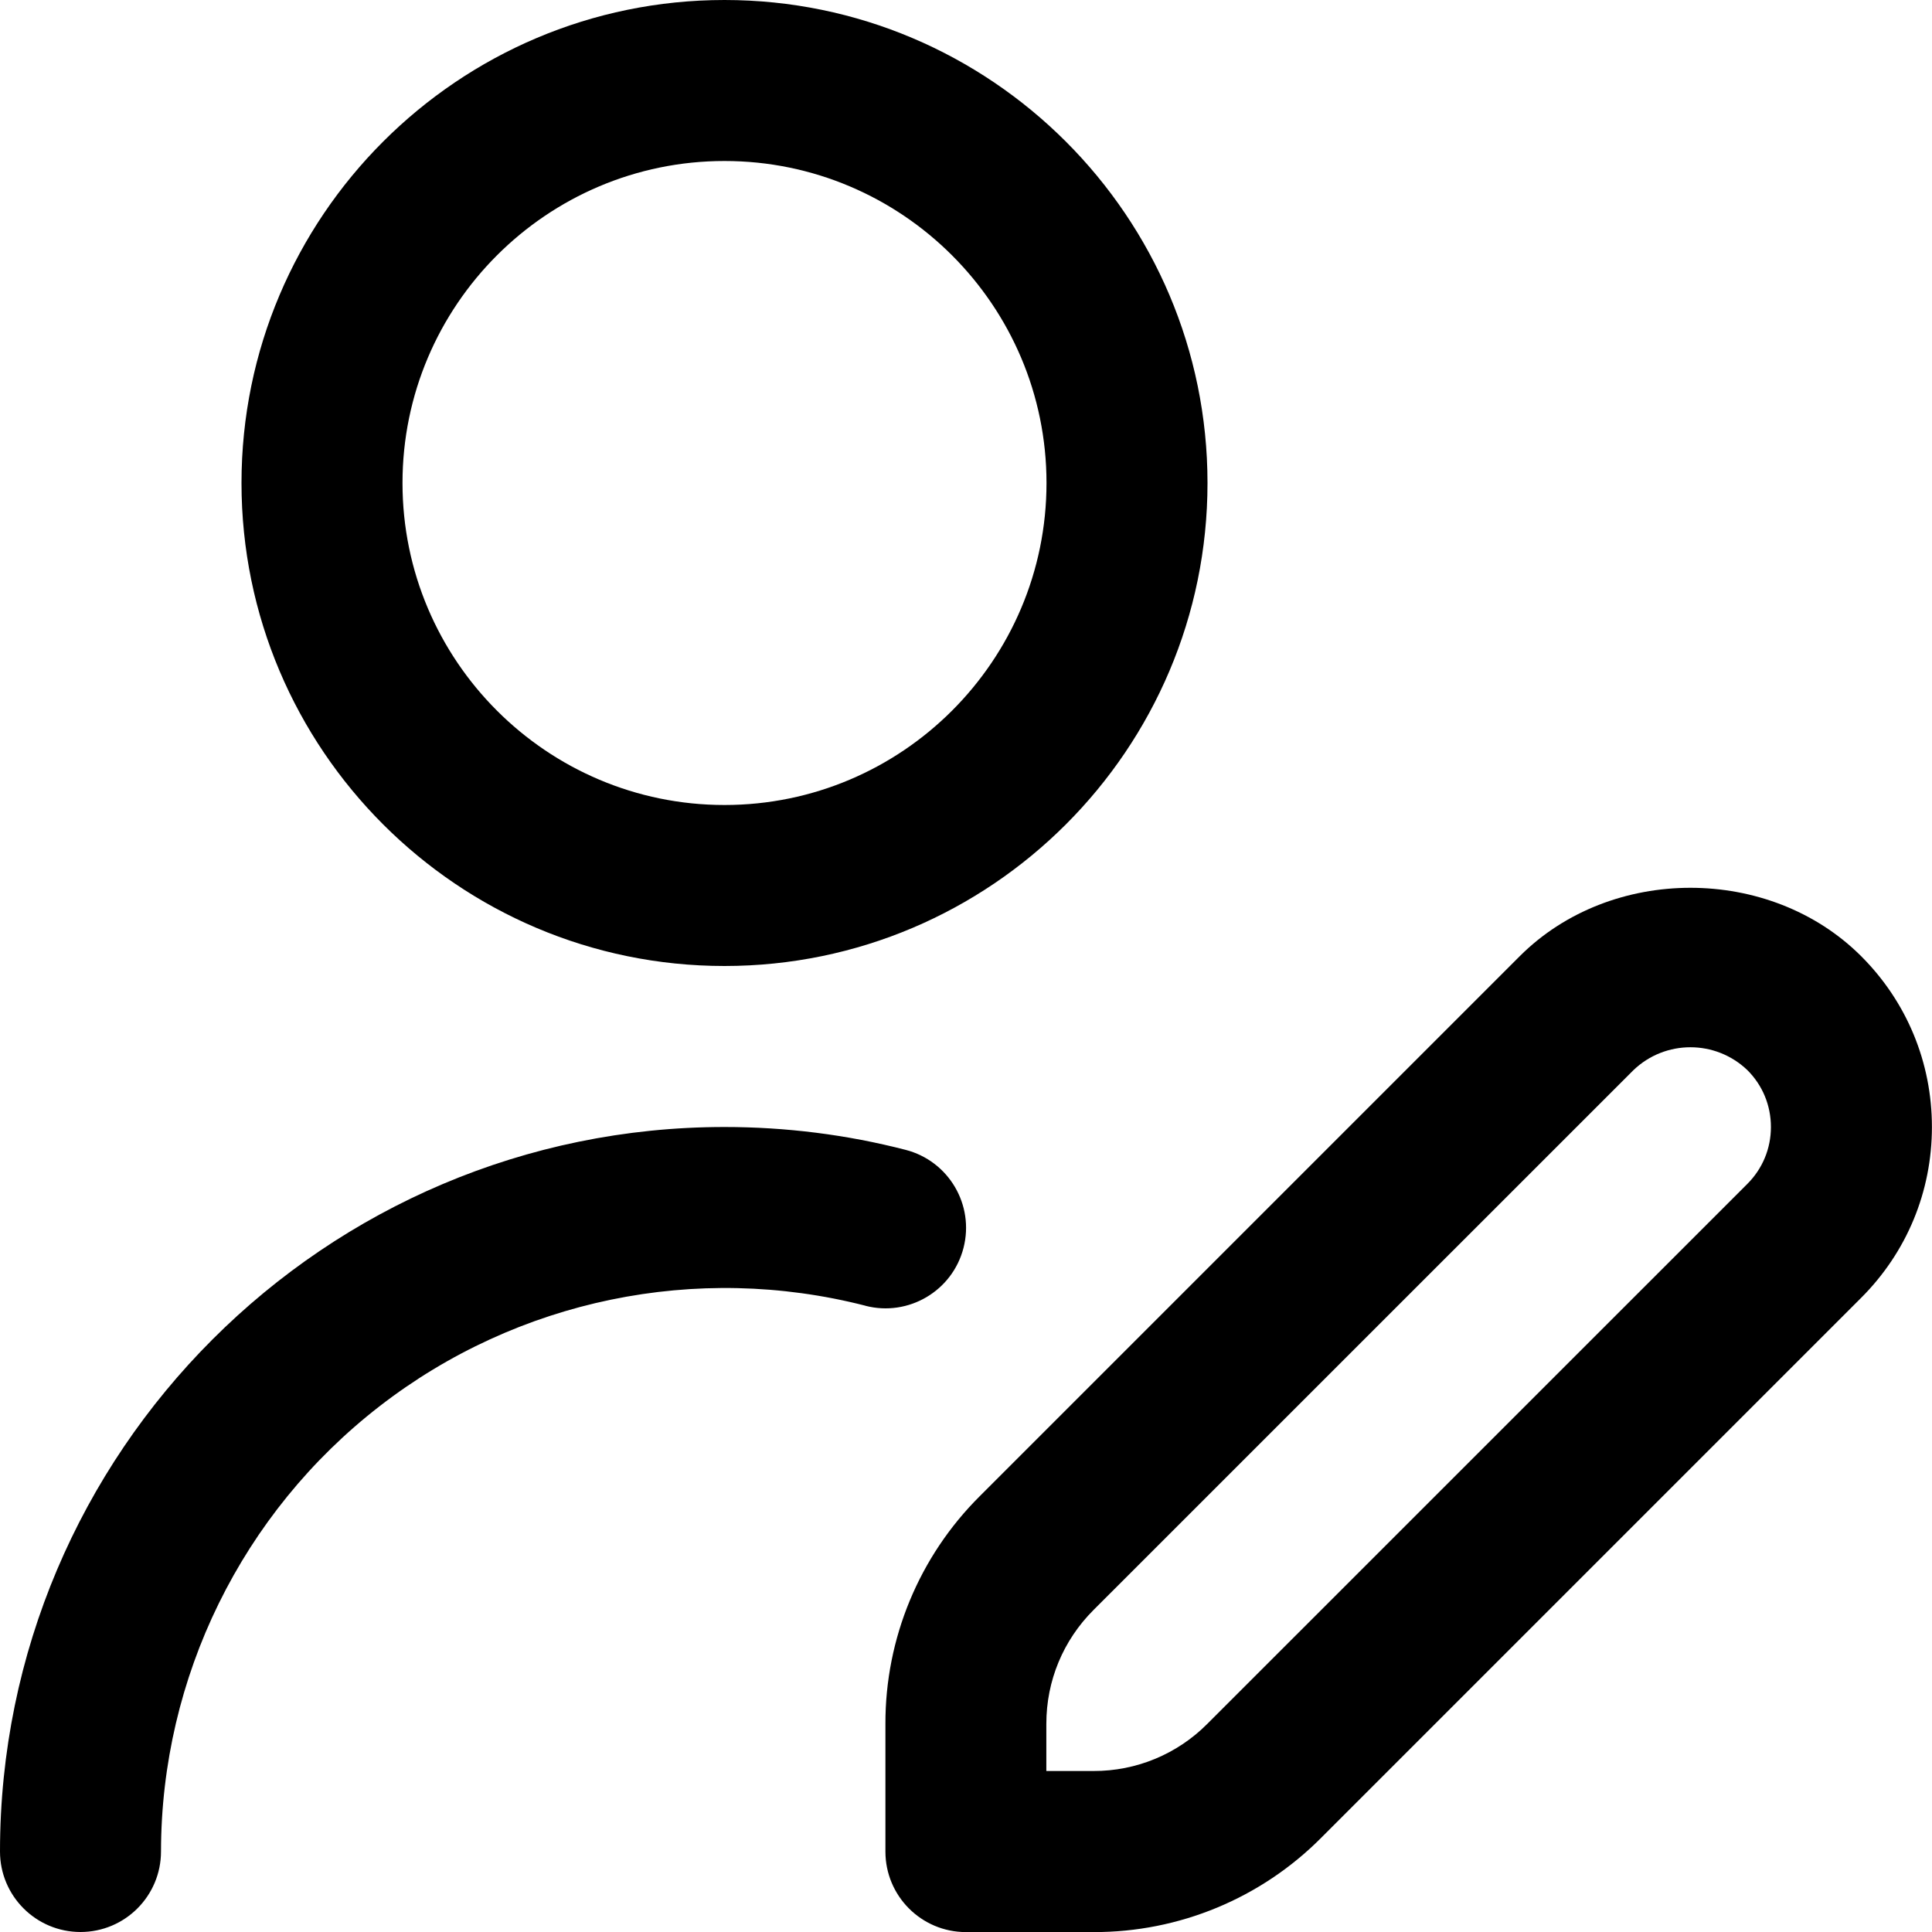
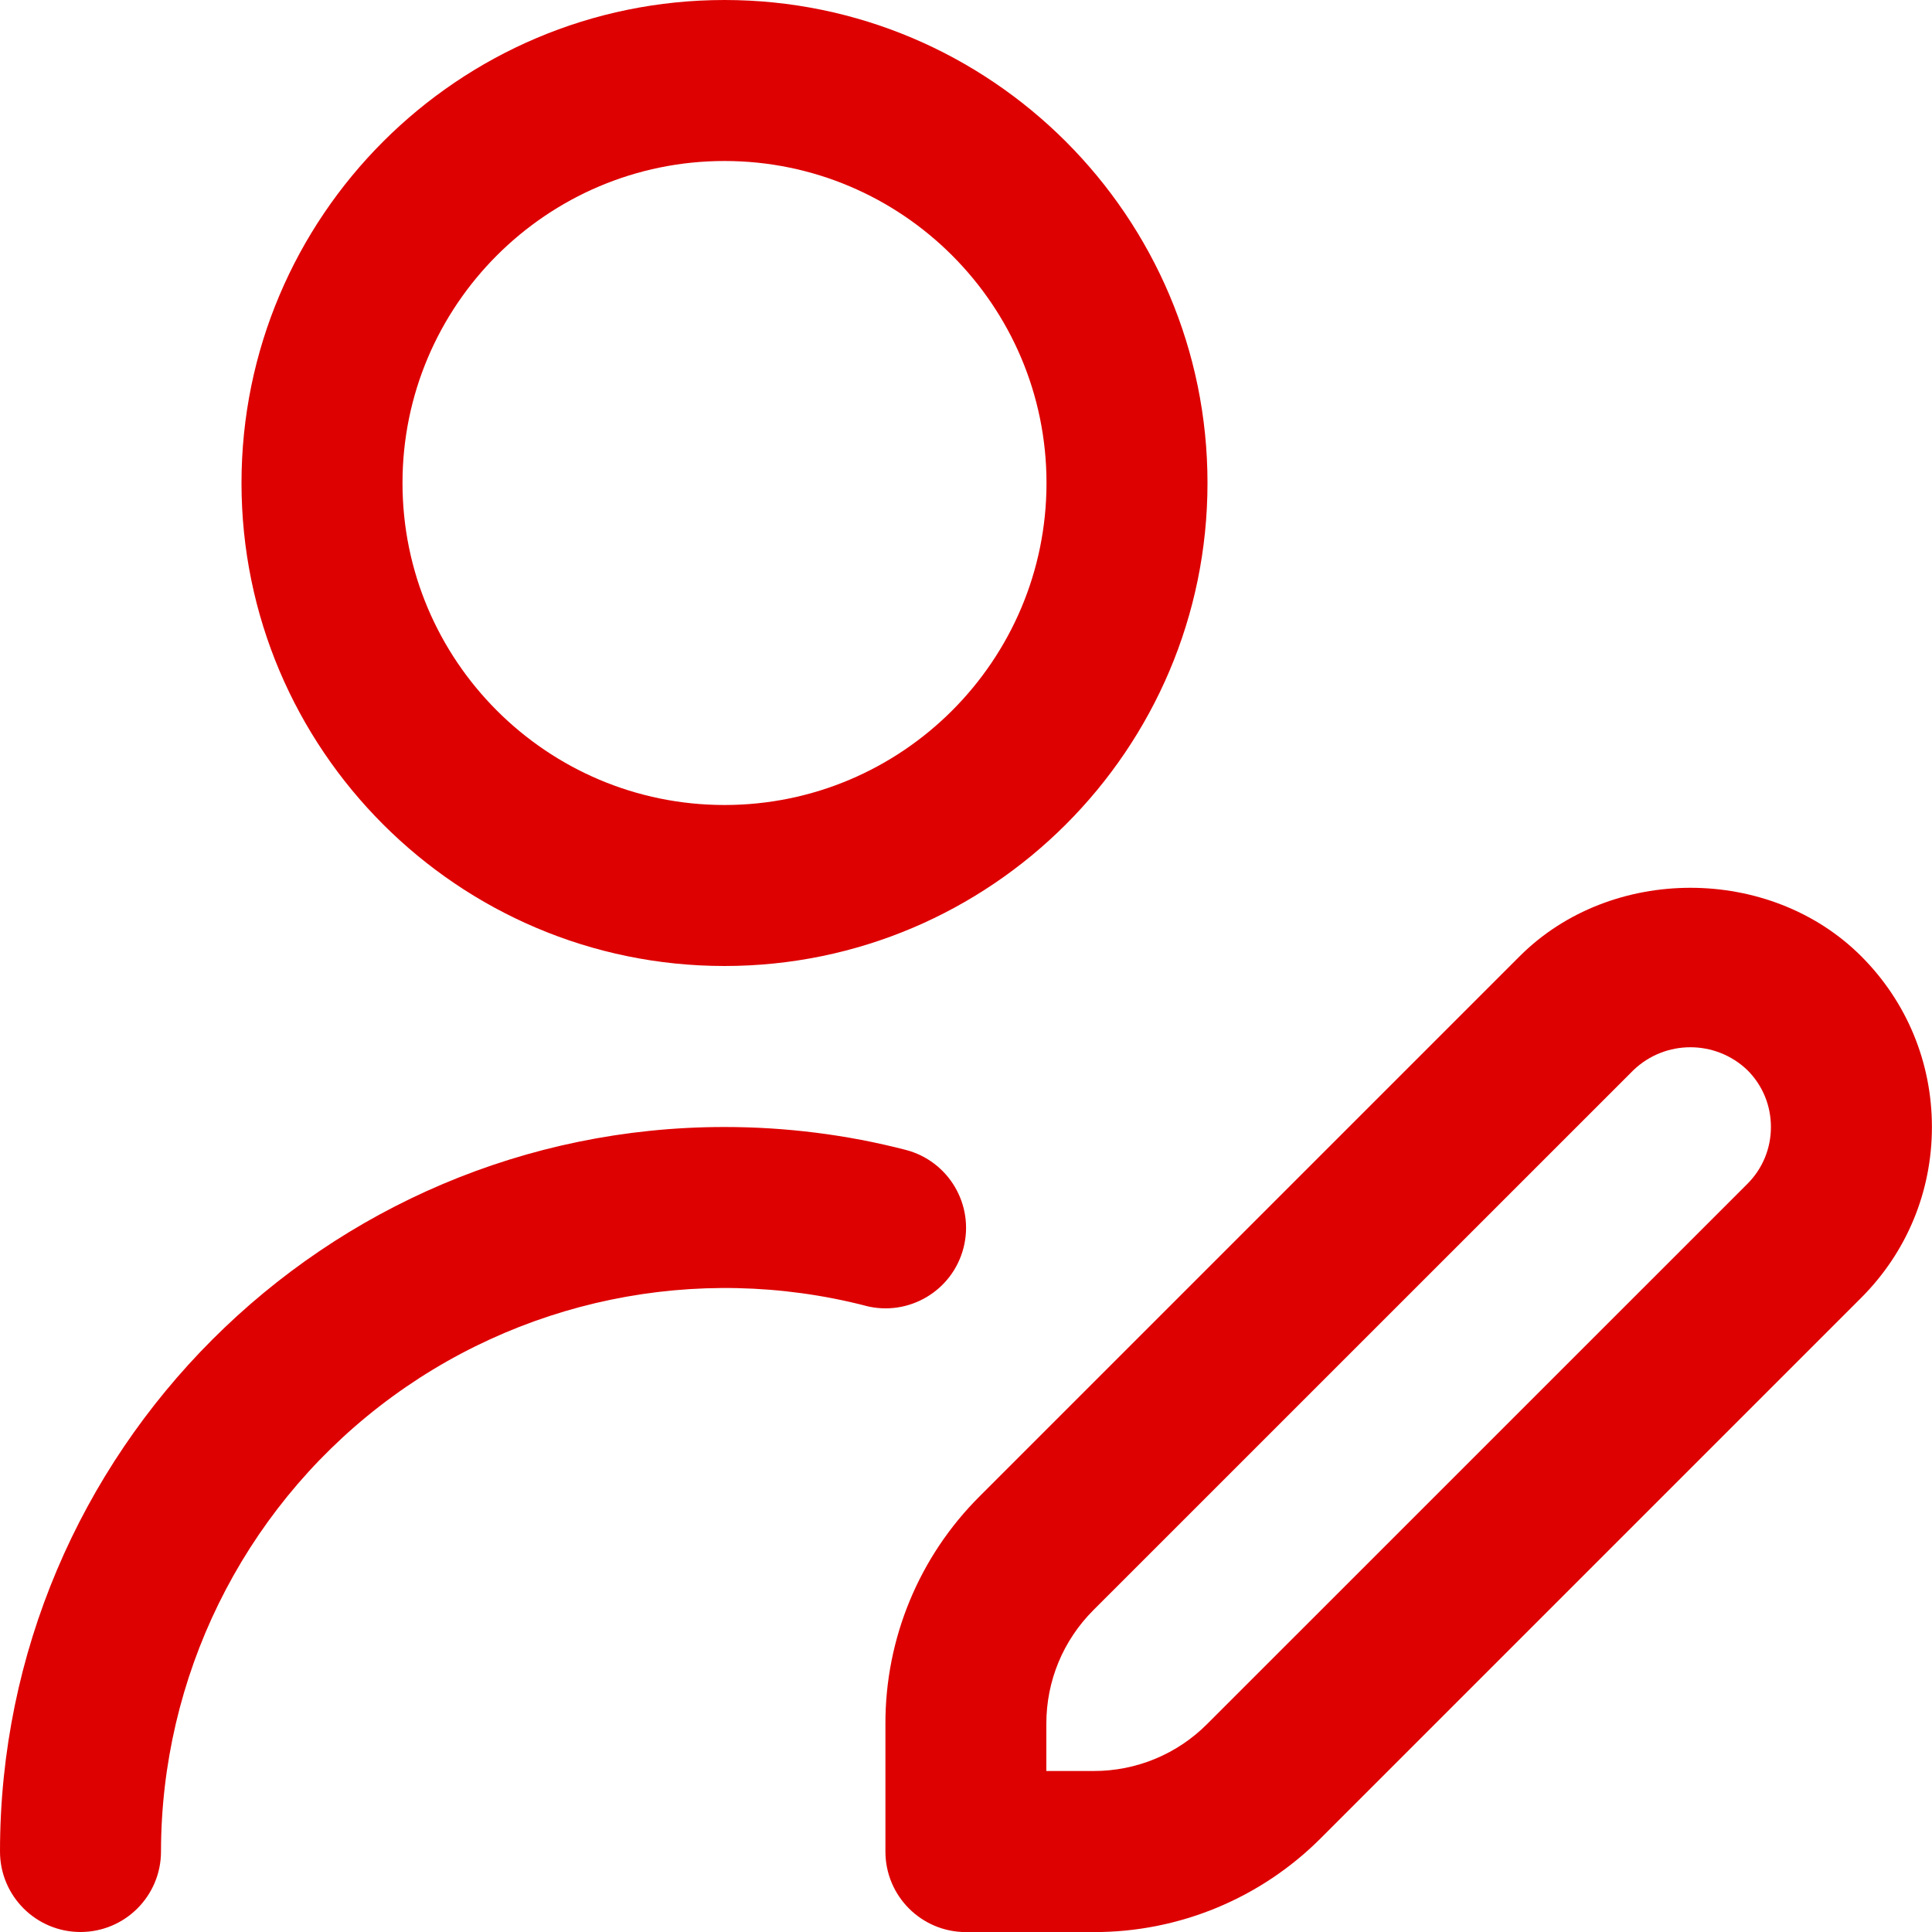
<svg xmlns="http://www.w3.org/2000/svg" version="1.1" width="512" height="512" x="0" y="0" viewBox="0 0 24 24" style="enable-background:new 0 0 512 512" xml:space="preserve">
  <g>
-     <path d="M9 12c3.309 0 6-2.691 6-6s-2.691-6-6-6-6 2.691-6 6 2.691 6 6 6ZM9 2c2.206 0 4 1.794 4 4s-1.794 4-4 4-4-1.794-4-4 1.794-4 4-4Zm1.75 14.22A7.008 7.008 0 0 0 2 23a1 1 0 0 1-2 0c0-4.962 4.038-9 9-9 .762 0 1.519.095 2.25.284a1 1 0 0 1-.499 1.937Zm12.371-4.341c-1.134-1.134-3.11-1.134-4.243 0l-6.707 6.707a3.976 3.976 0 0 0-1.172 2.829v1.586a1 1 0 0 0 1 1h1.586a3.973 3.973 0 0 0 2.828-1.172l6.707-6.707c.567-.567.879-1.32.879-2.122s-.312-1.555-.878-2.121Zm-1.415 2.828-6.708 6.707a1.983 1.983 0 0 1-1.414.586h-.586v-.586c0-.534.208-1.036.586-1.414l6.708-6.707a1.023 1.023 0 0 1 1.414 0c.189.188.293.439.293.707s-.104.518-.293.707Z" fill="#000000" opacity="1" data-original="#000000" />
+     <path d="M9 12c3.309 0 6-2.691 6-6s-2.691-6-6-6-6 2.691-6 6 2.691 6 6 6ZM9 2c2.206 0 4 1.794 4 4s-1.794 4-4 4-4-1.794-4-4 1.794-4 4-4Zm1.75 14.22A7.008 7.008 0 0 0 2 23a1 1 0 0 1-2 0c0-4.962 4.038-9 9-9 .762 0 1.519.095 2.25.284a1 1 0 0 1-.499 1.937Zm12.371-4.341c-1.134-1.134-3.11-1.134-4.243 0l-6.707 6.707a3.976 3.976 0 0 0-1.172 2.829v1.586a1 1 0 0 0 1 1h1.586a3.973 3.973 0 0 0 2.828-1.172l6.707-6.707c.567-.567.879-1.32.879-2.122s-.312-1.555-.878-2.121Zm-1.415 2.828-6.708 6.707a1.983 1.983 0 0 1-1.414.586h-.586v-.586c0-.534.208-1.036.586-1.414l6.708-6.707a1.023 1.023 0 0 1 1.414 0c.189.188.293.439.293.707s-.104.518-.293.707Z" fill="#de0101" opacity="1" data-original="#000000" />
  </g>
</svg>
